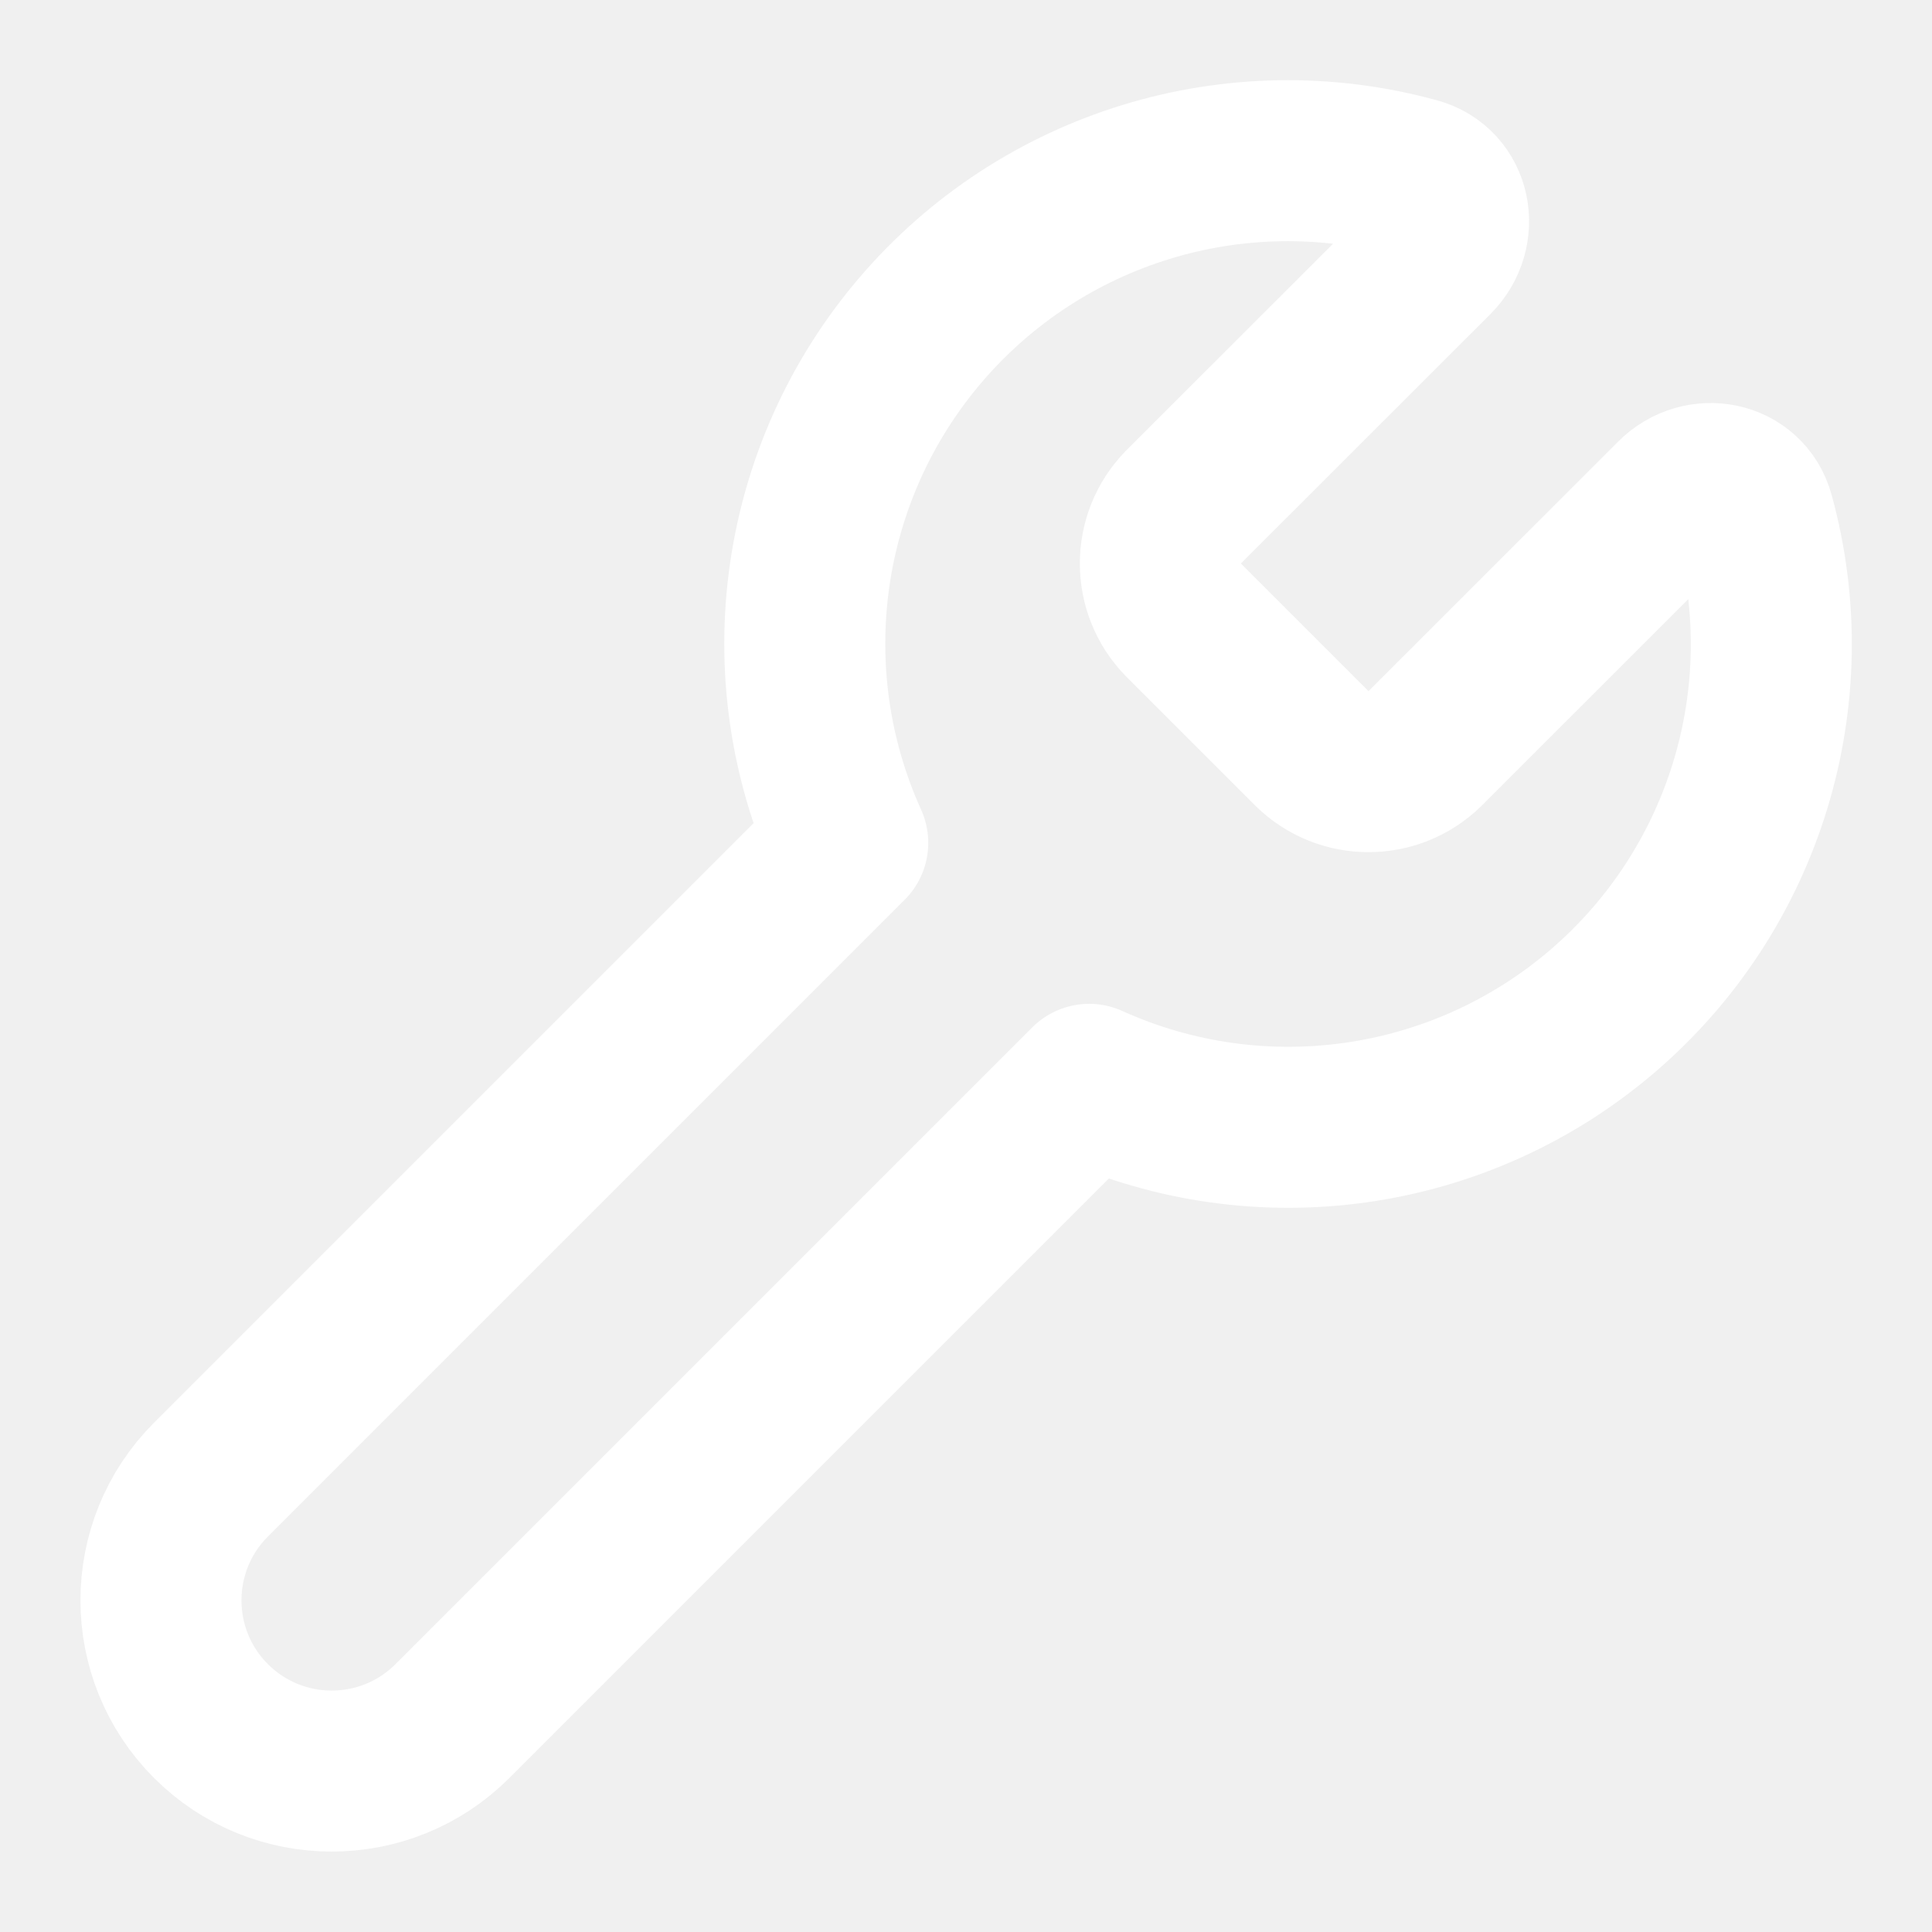
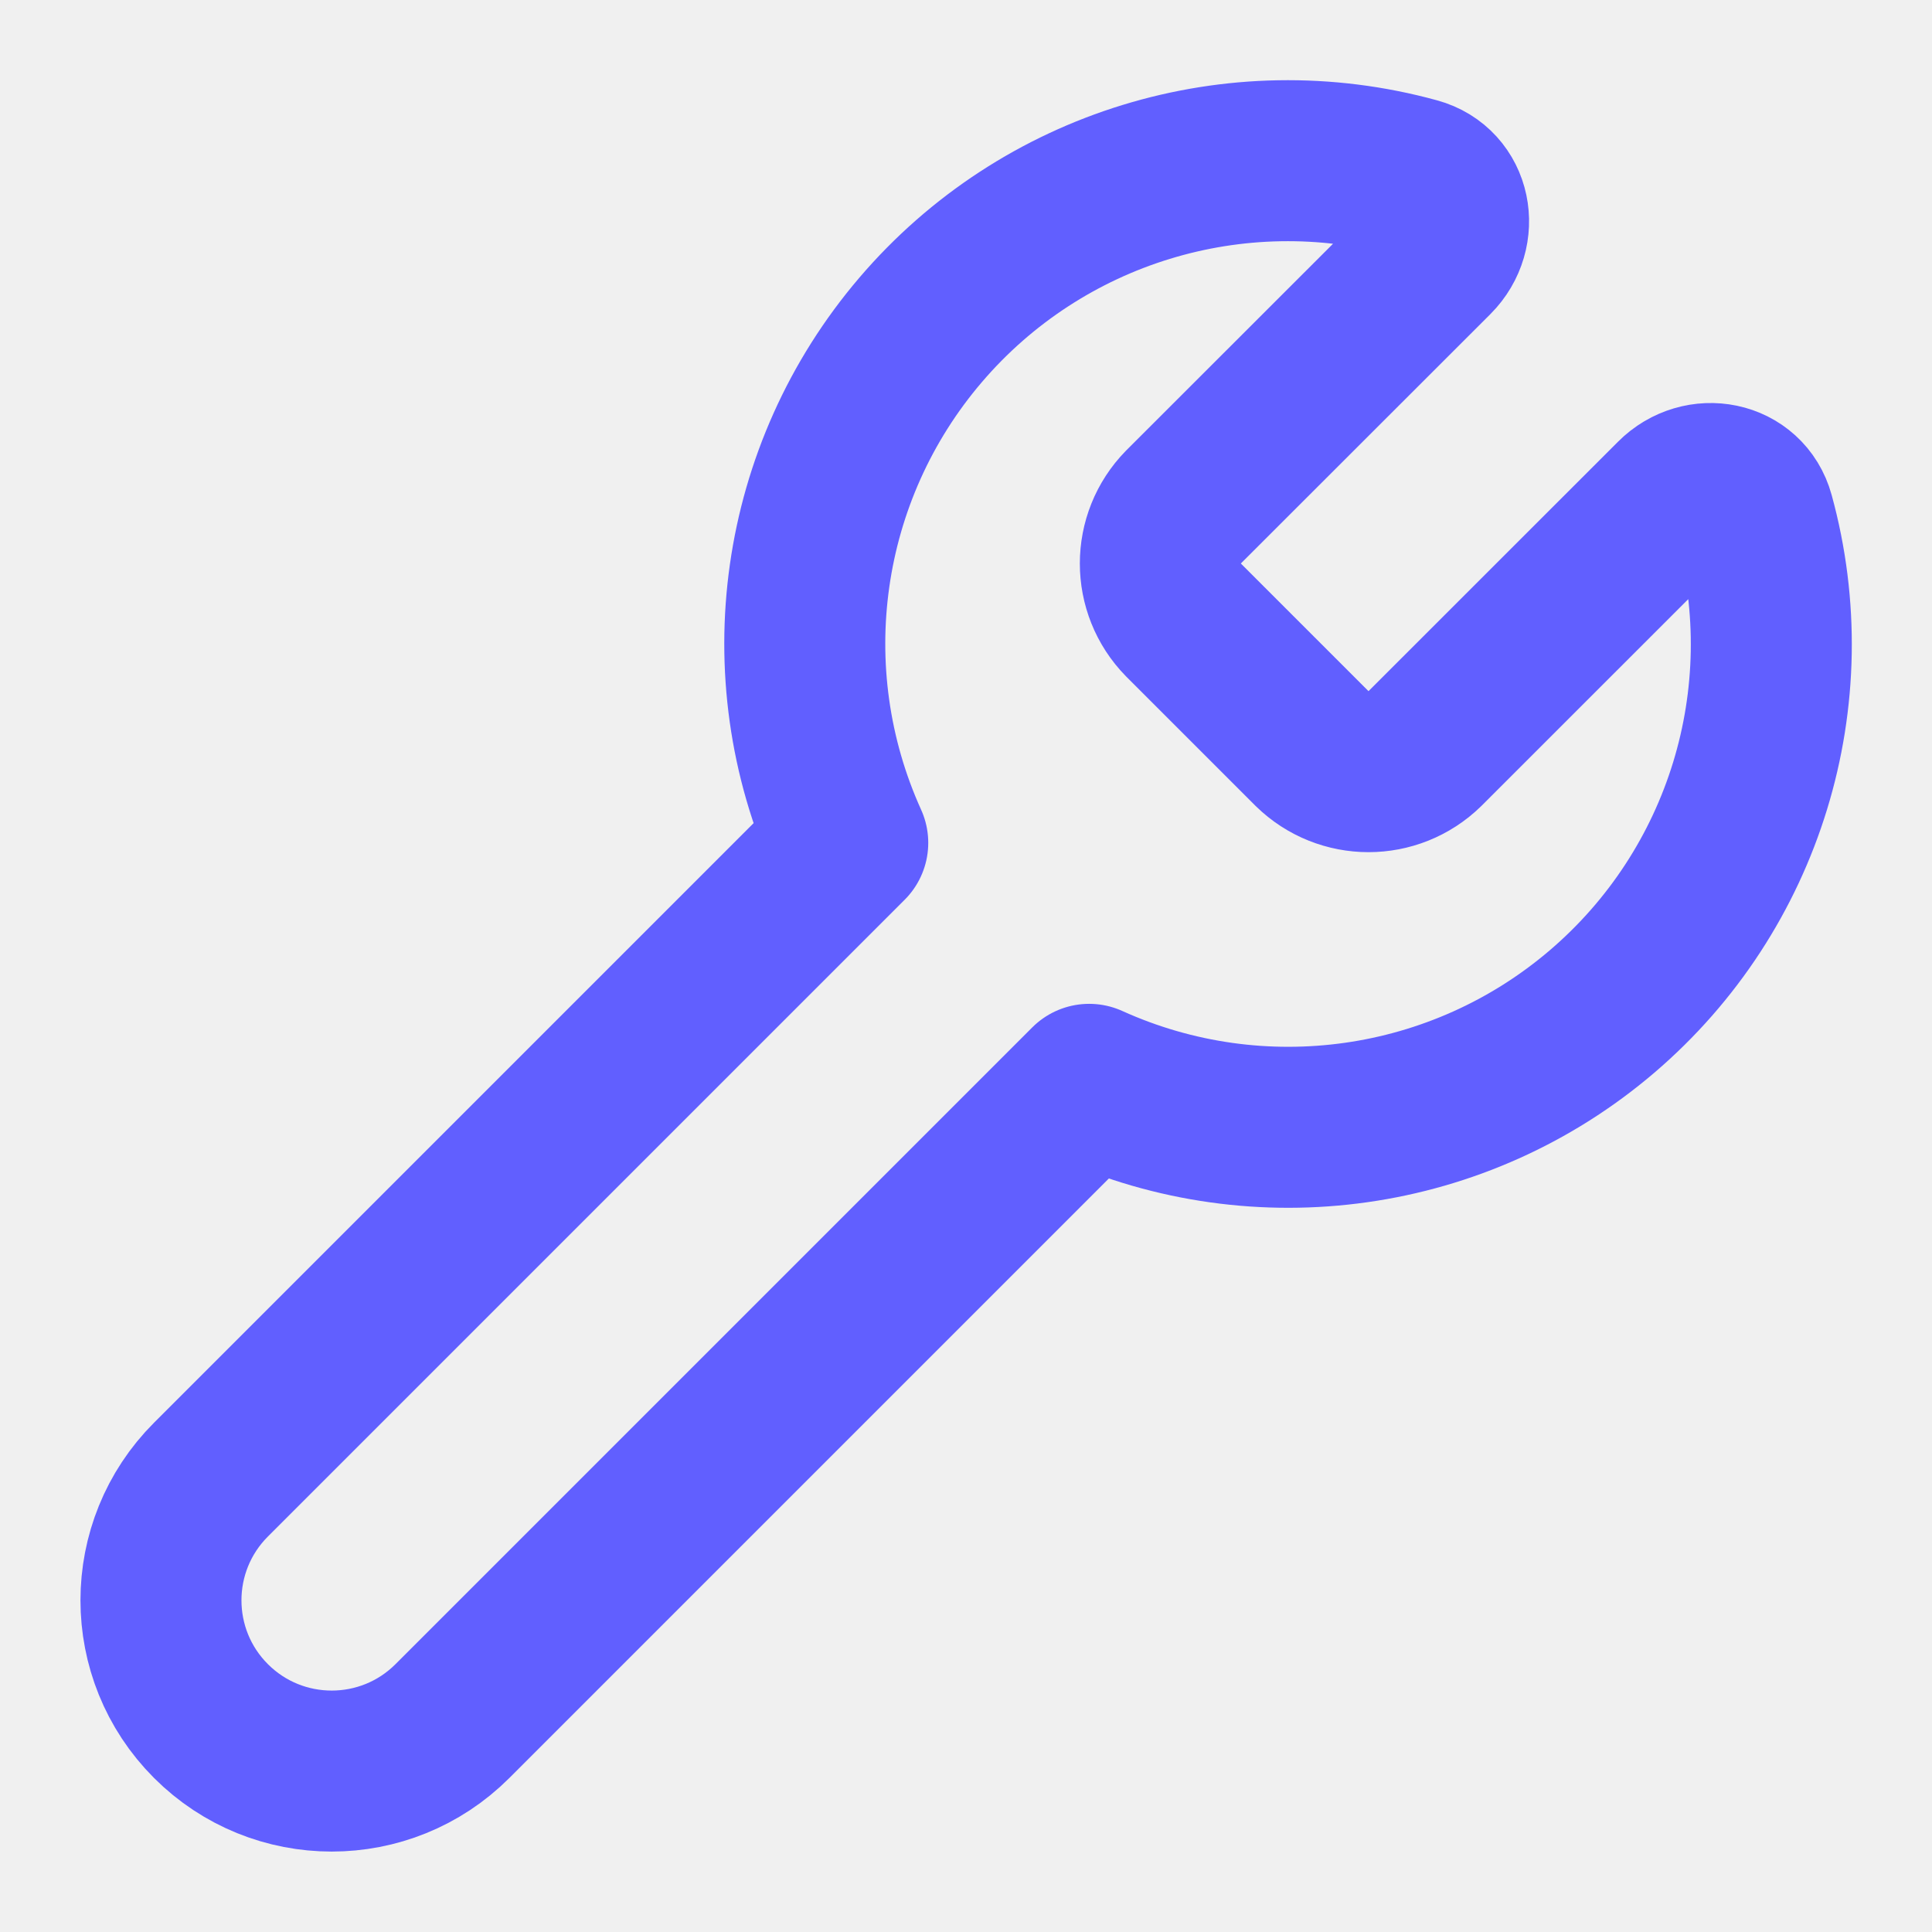
- <svg xmlns="http://www.w3.org/2000/svg" width="24" height="24" viewBox="0 0 24 24" fill="none" stroke="white" stroke-width="2" stroke-linecap="round" stroke-linejoin="round" class="lucide lucide-wrench-icon lucide-wrench">
-   <path stroke="white" stroke-width="2" d="M14.7 6.3a1 1 0 0 0 0 1.4l1.6 1.6a1 1 0 0 0 1.4 0l3.106-3.105c.32-.322.863-.22.983.218a6 6 0 0 1-8.259 7.057l-7.91 7.91a1 1 0 0 1-2.999-3l7.91-7.91a6 6 0 0 1 7.057-8.259c.438.12.54.662.219.984z" />
+ <svg xmlns="http://www.w3.org/2000/svg" width="24" height="24" viewBox="0 0 24 24" fill="none" stroke="#615FFF" stroke-width="2" stroke-linecap="round" stroke-linejoin="round" class="lucide lucide-wrench-icon lucide-wrench">
+   <path stroke="#615FFF" stroke-width="2" d="M14.7 6.3a1 1 0 0 0 0 1.4l1.6 1.6a1 1 0 0 0 1.4 0l3.106-3.105c.32-.322.863-.22.983.218a6 6 0 0 1-8.259 7.057l-7.91 7.91a1 1 0 0 1-2.999-3l7.91-7.91a6 6 0 0 1 7.057-8.259c.438.12.54.662.219.984z" />
</svg>
